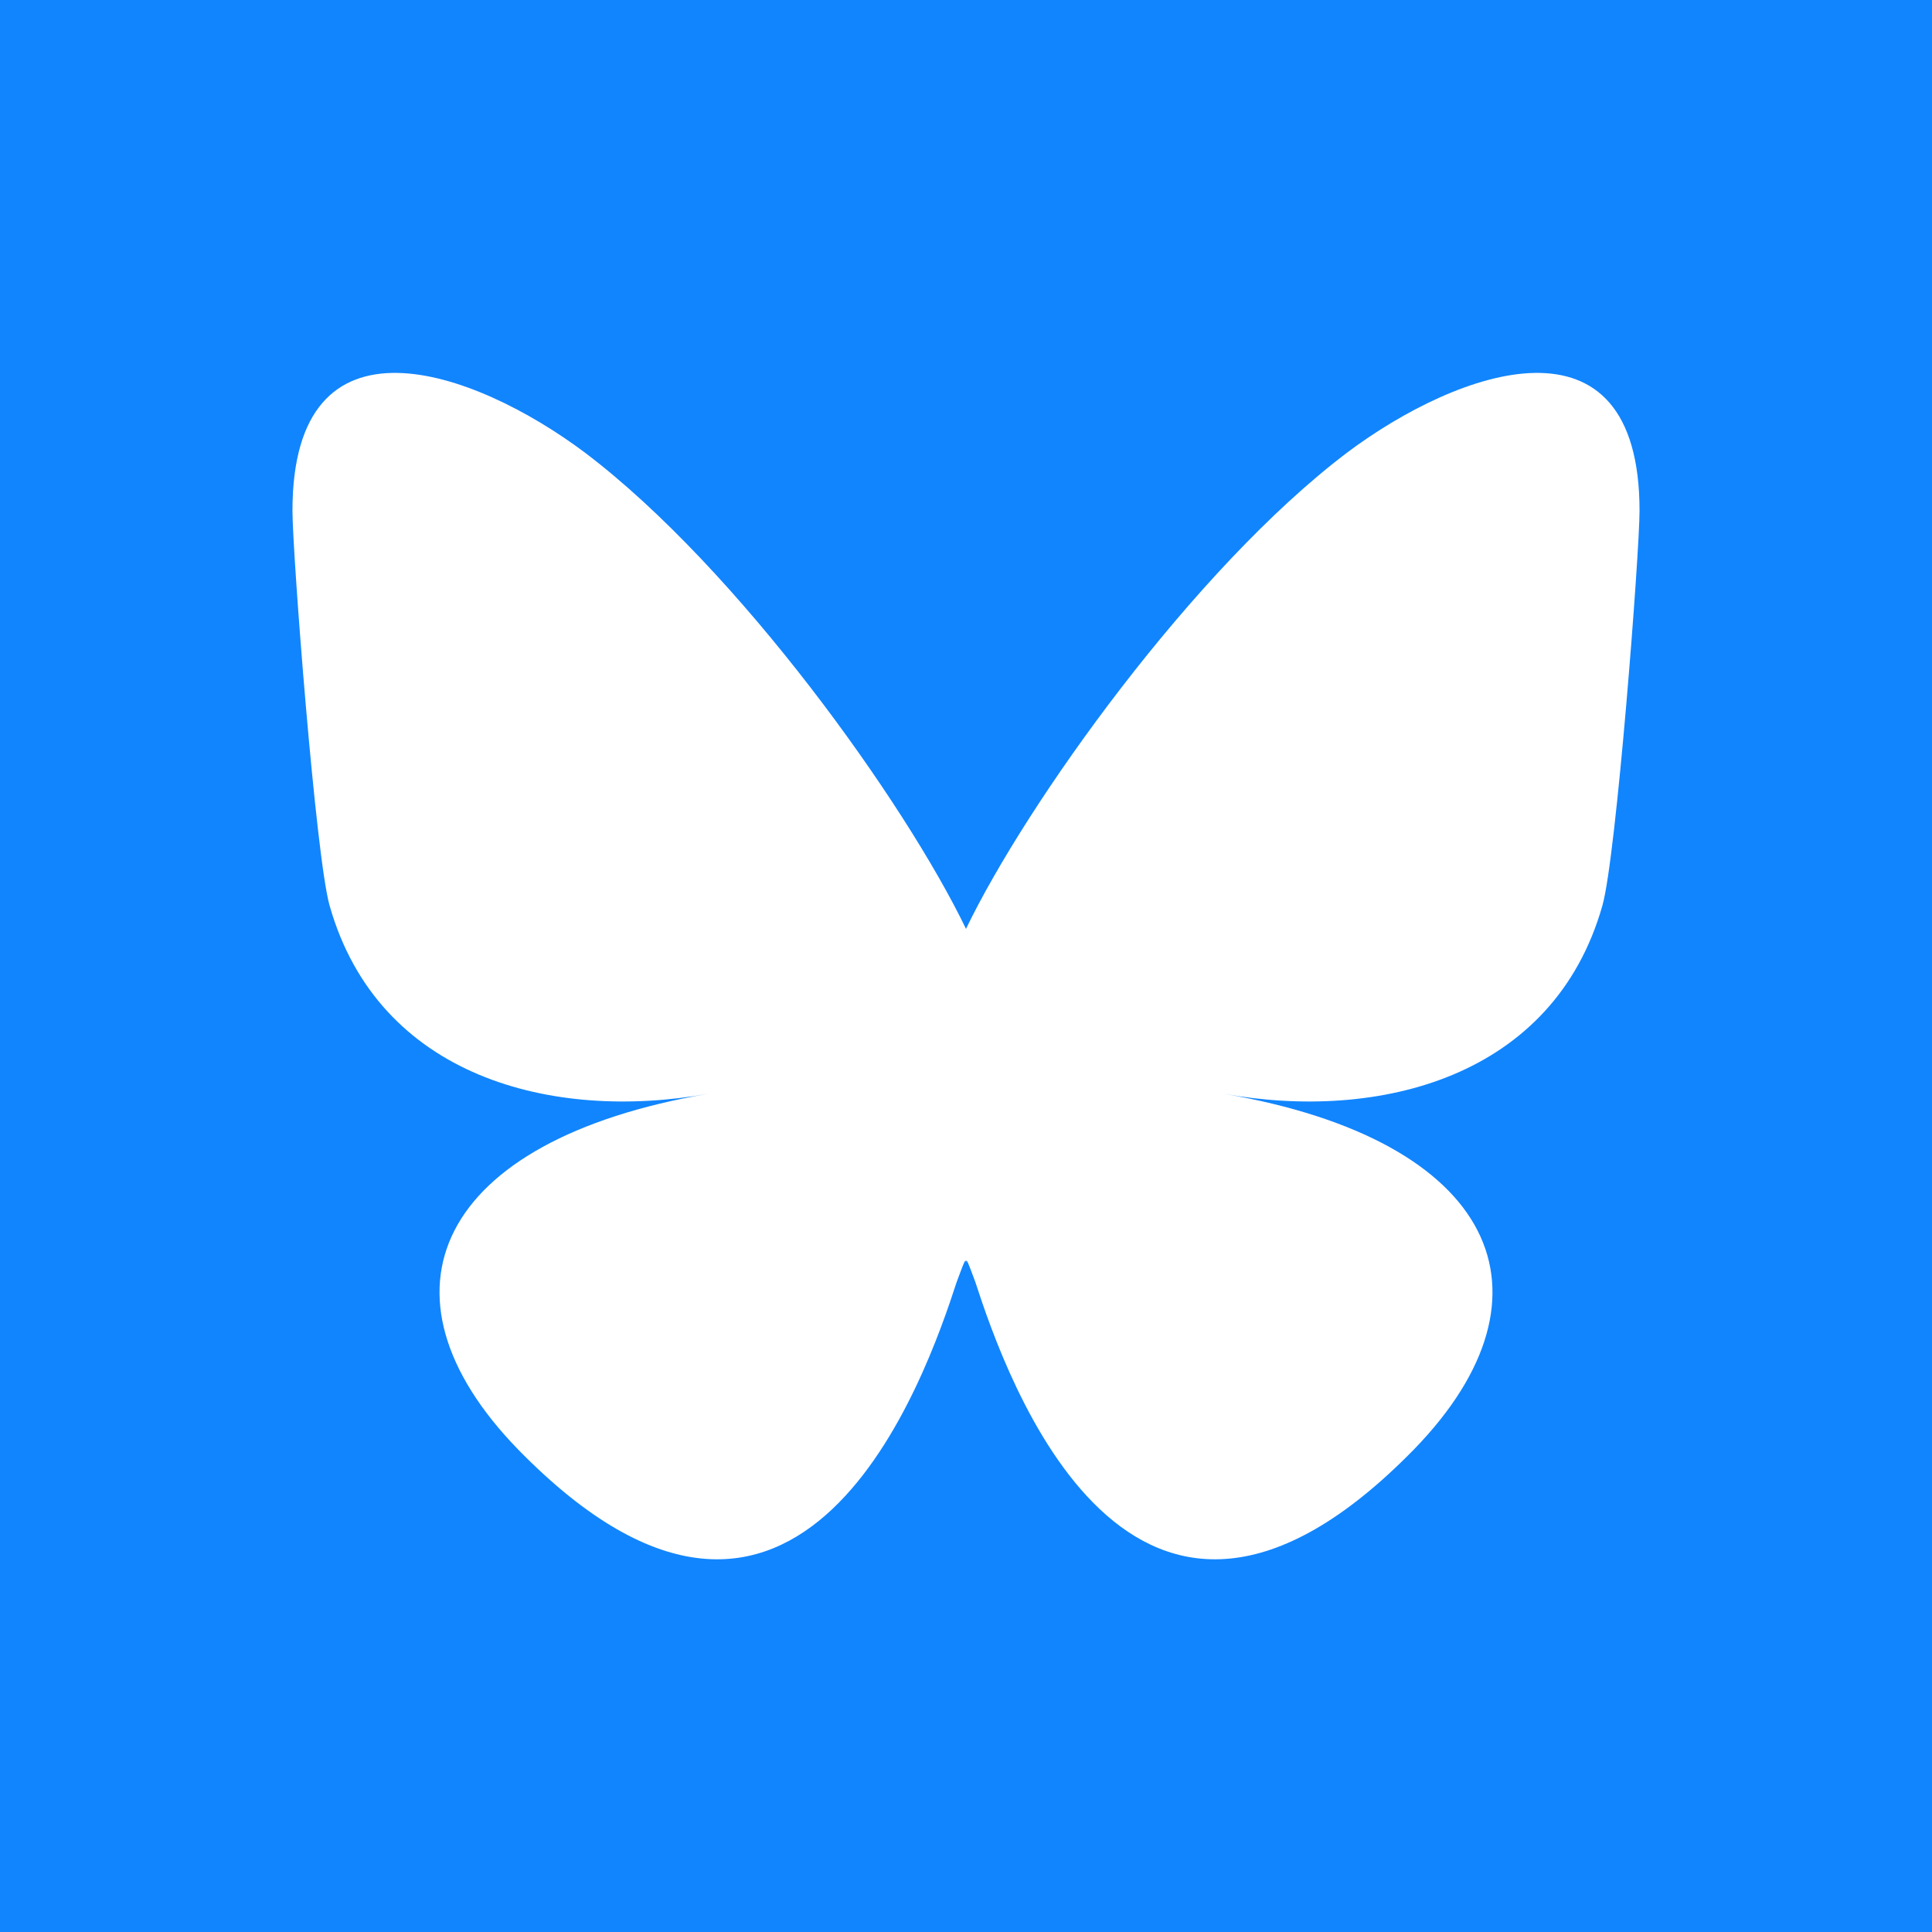
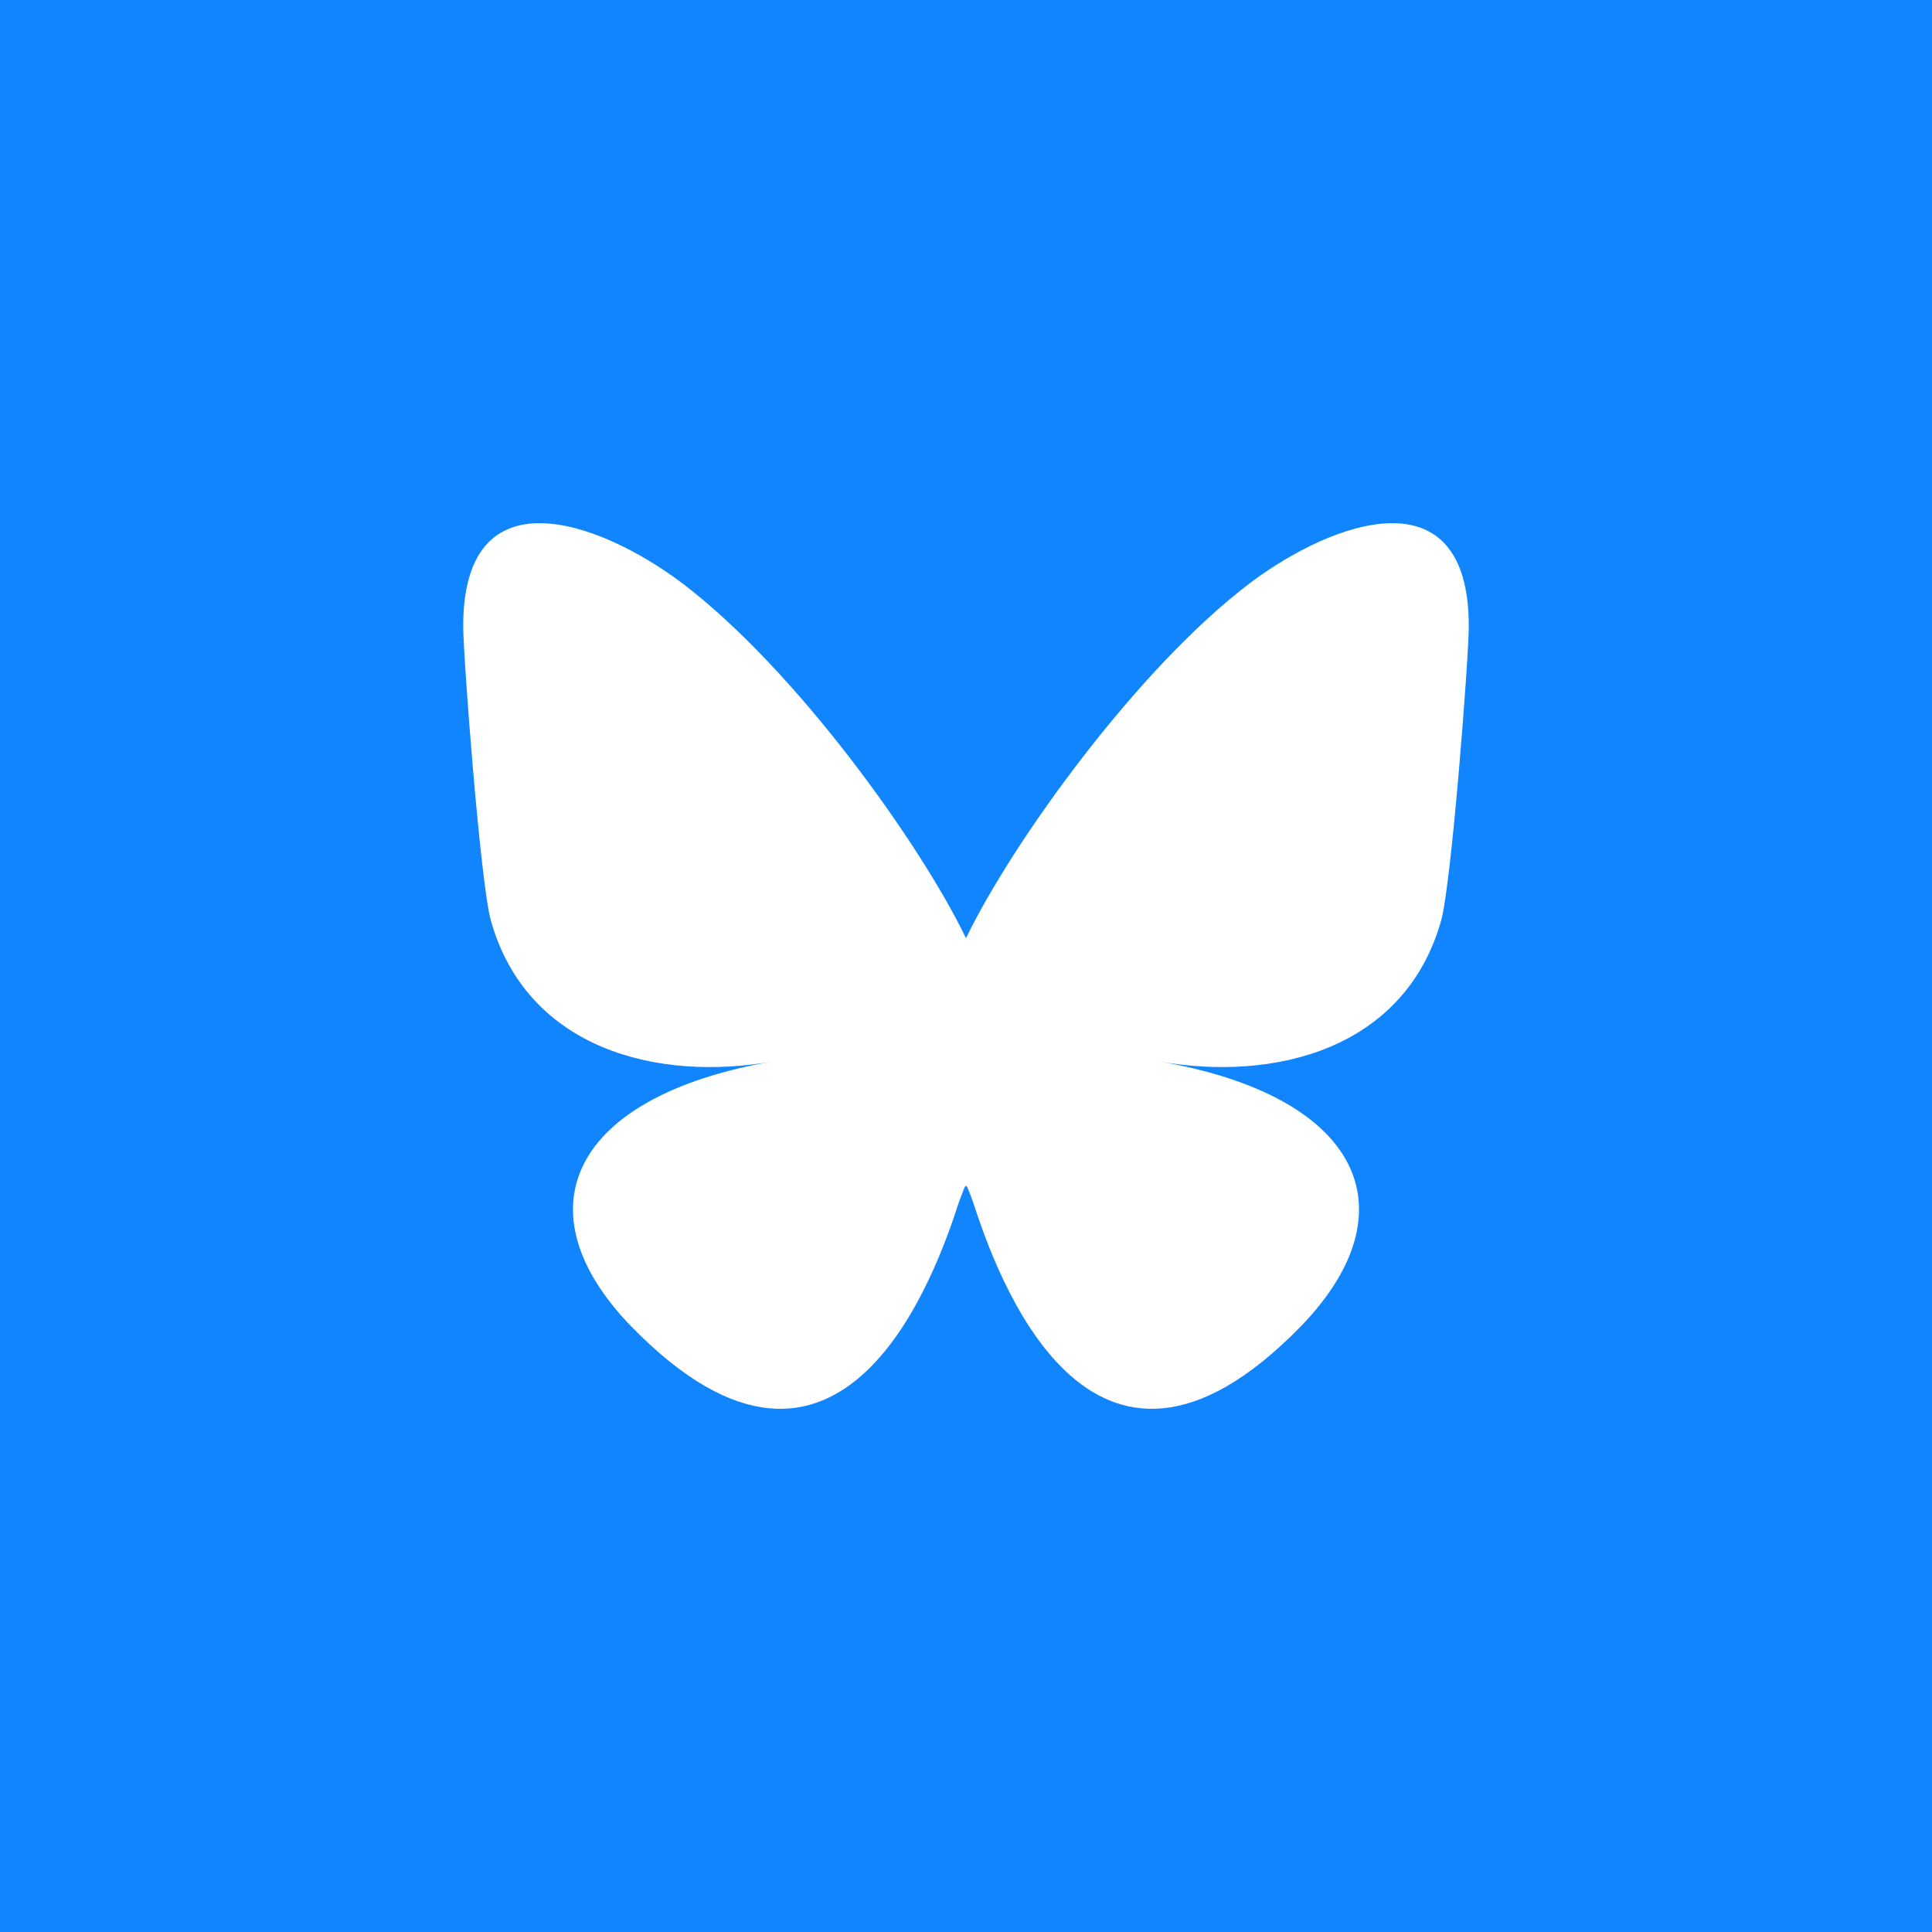
<svg xmlns="http://www.w3.org/2000/svg" width="100%" height="100%" viewBox="0 0 1536 1536" version="1.1" xml:space="preserve" style="fill-rule:evenodd;clip-rule:evenodd;stroke-linejoin:round;stroke-miterlimit:2;">
  <rect x="0" y="0" width="1536" height="1536" style="fill:#1185fe;" />
  <g>
-     <path d="M465.176,359.951c121.868,92.325 254.816,278.82 302.825,378.531c48.009,-99.711 180.956,-286.206 302.825,-378.531c88.632,-66.474 232.658,-118.175 232.658,46.162c0,33.237 -18.465,275.127 -29.544,313.904c-38.776,136.64 -177.263,171.724 -300.978,149.566c216.039,36.93 271.434,158.798 151.412,282.513c-225.272,230.811 -324.982,-59.088 -348.987,-132.947c-5.539,-14.772 -7.386,-20.311 -7.386,-14.772c0,-5.539 -1.846,0 -7.386,14.772c-24.004,73.86 -123.715,363.759 -348.987,132.947c-120.022,-123.715 -64.627,-245.583 151.412,-282.513c-123.715,22.158 -262.202,-12.925 -300.978,-149.566c-11.079,-38.776 -29.544,-280.667 -29.544,-313.904c0,-164.338 144.026,-112.636 232.658,-46.162Z" style="fill:#fff;fill-rule:nonzero;" />
+     <path d="M541.945,463.334c90.973,68.919 190.217,208.136 226.055,282.569c35.838,-74.433 135.081,-213.649 226.055,-282.569c66.163,-49.622 173.676,-88.216 173.676,34.459c0,24.811 -13.784,205.379 -22.054,234.326c-28.946,102 -132.325,128.19 -224.676,111.649c161.27,27.568 202.622,118.541 113.027,210.893c-168.163,172.298 -242.595,-44.108 -260.515,-99.243c-4.135,-11.027 -5.514,-15.162 -5.514,-11.027c0,-4.135 -1.378,0 -5.514,11.027c-17.919,55.136 -92.352,271.542 -260.515,99.243c-89.595,-92.352 -48.243,-183.325 113.027,-210.893c-92.352,16.541 -195.731,-9.648 -224.676,-111.649c-8.27,-28.946 -22.054,-209.515 -22.054,-234.326c0,-122.676 107.514,-84.081 173.676,-34.459Z" style="fill:#fff;fill-rule:nonzero;" />
  </g>
</svg>
